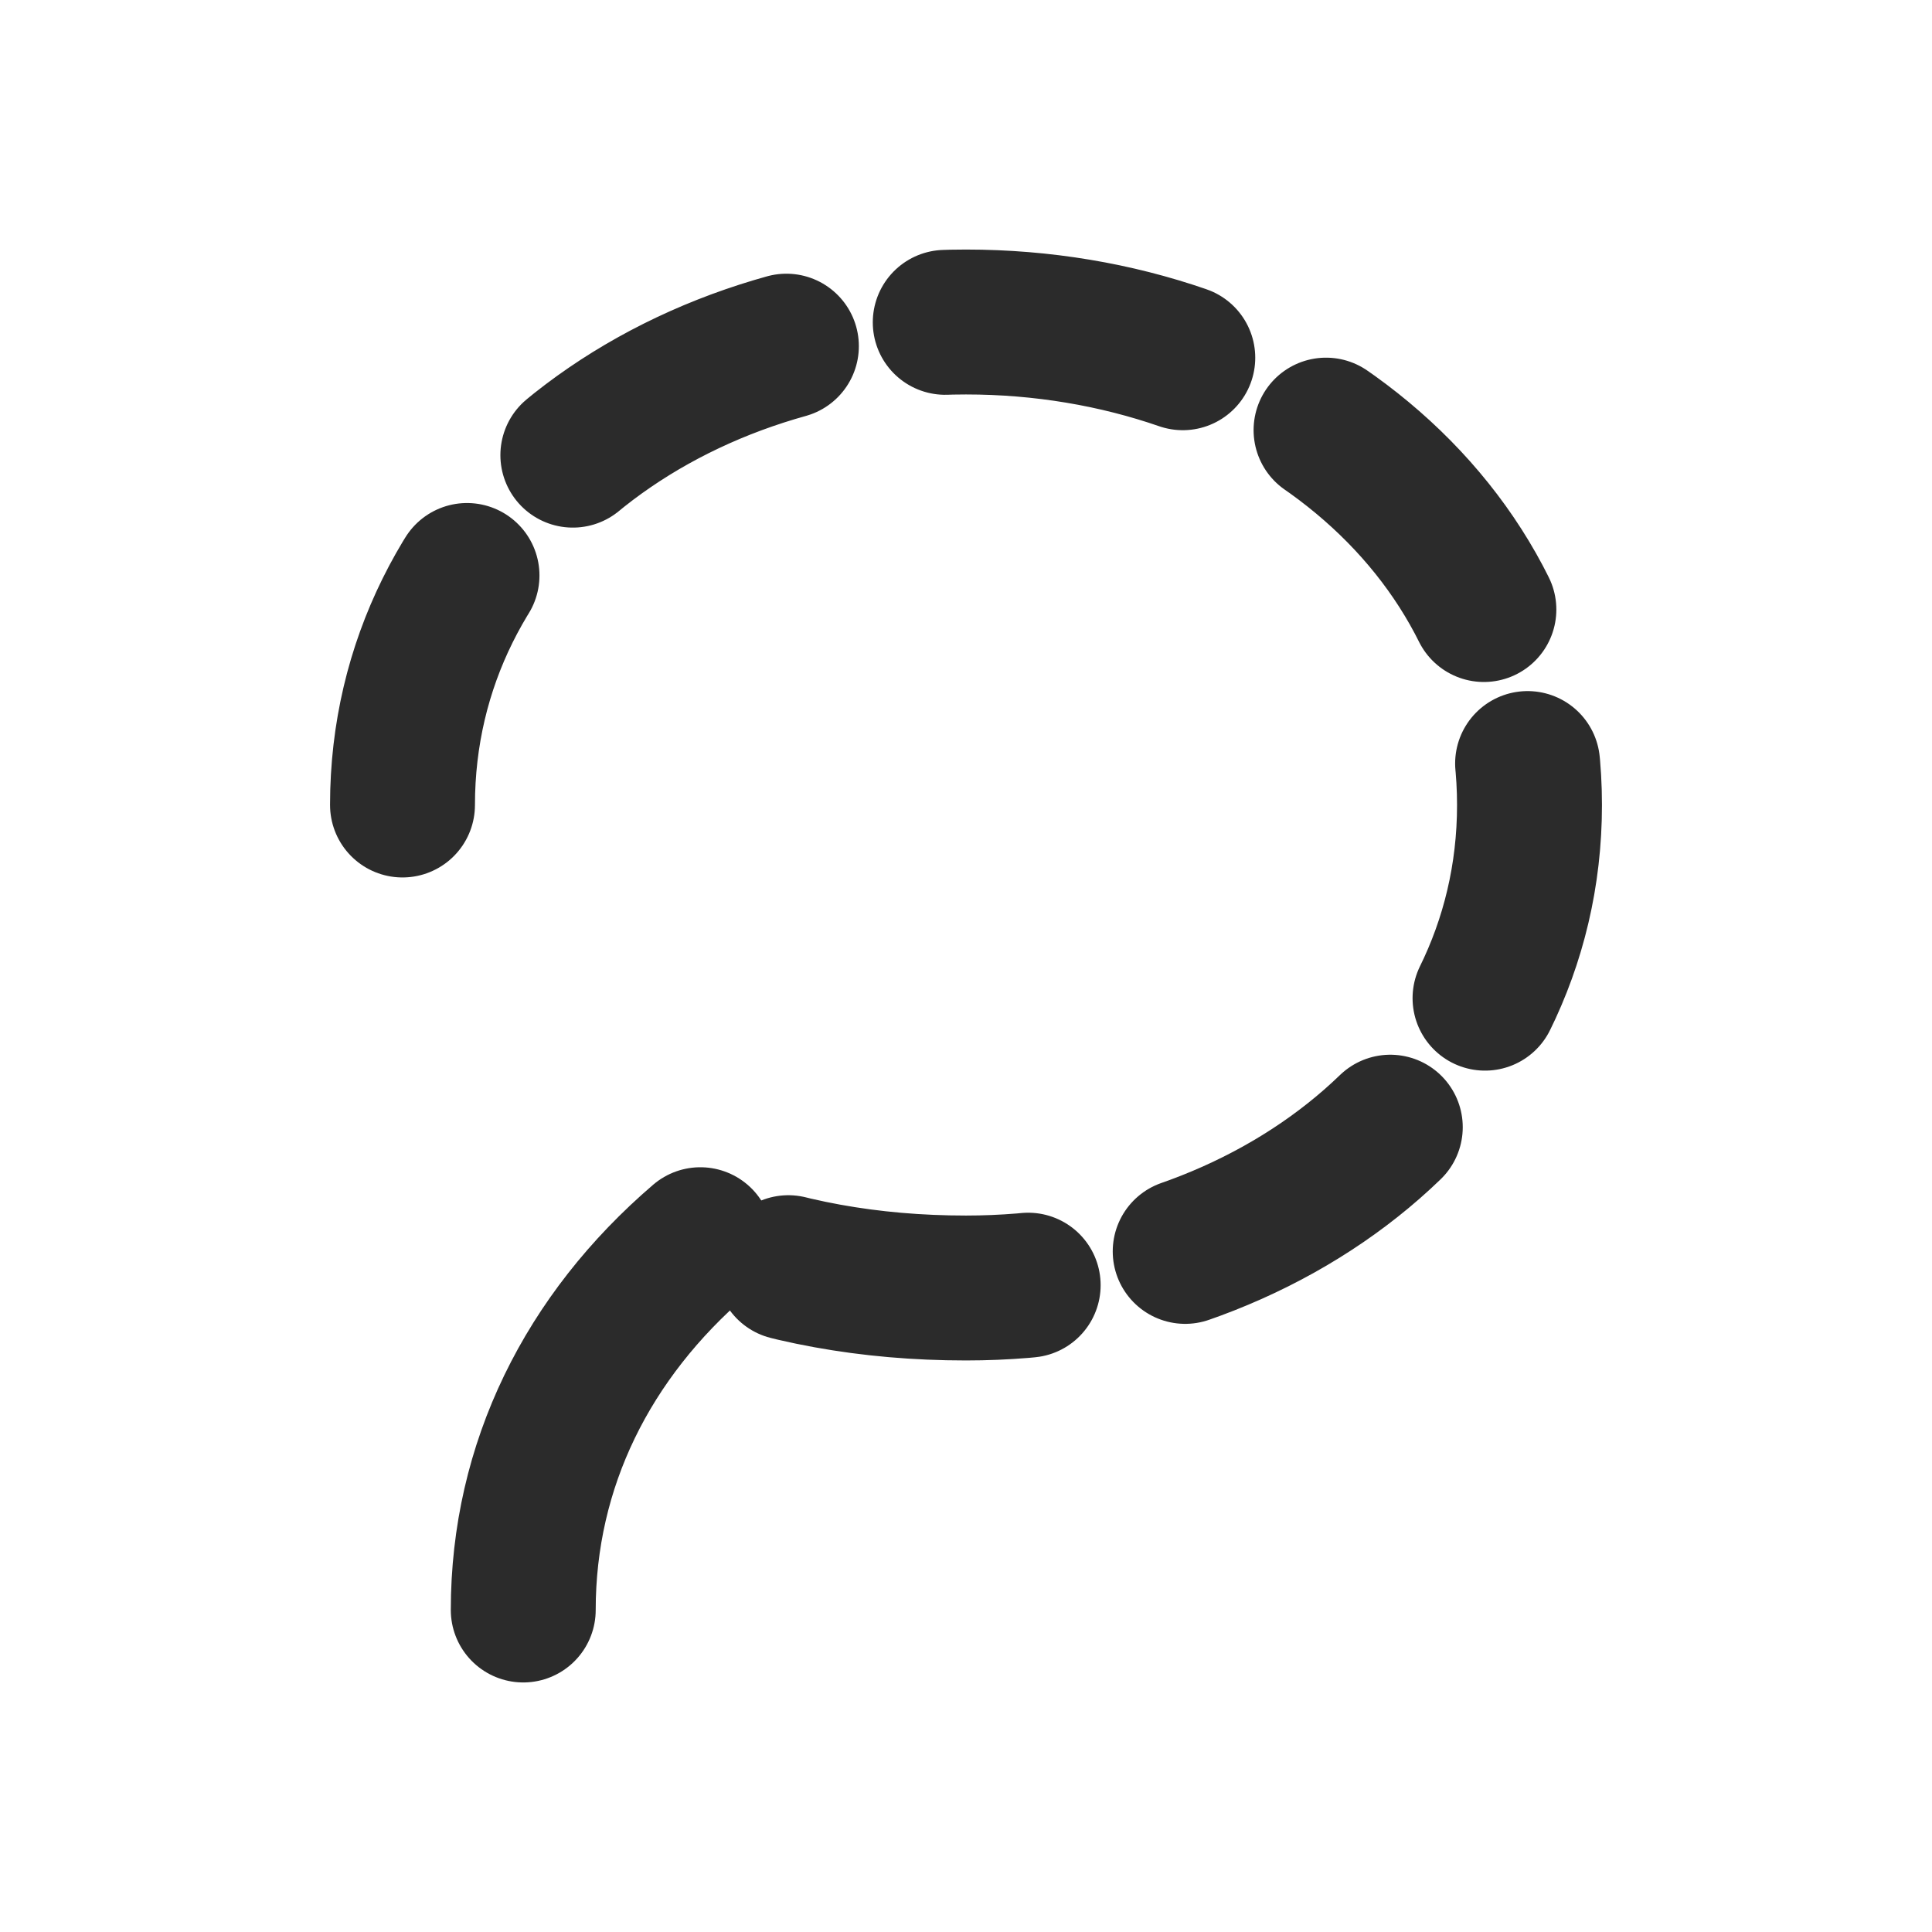
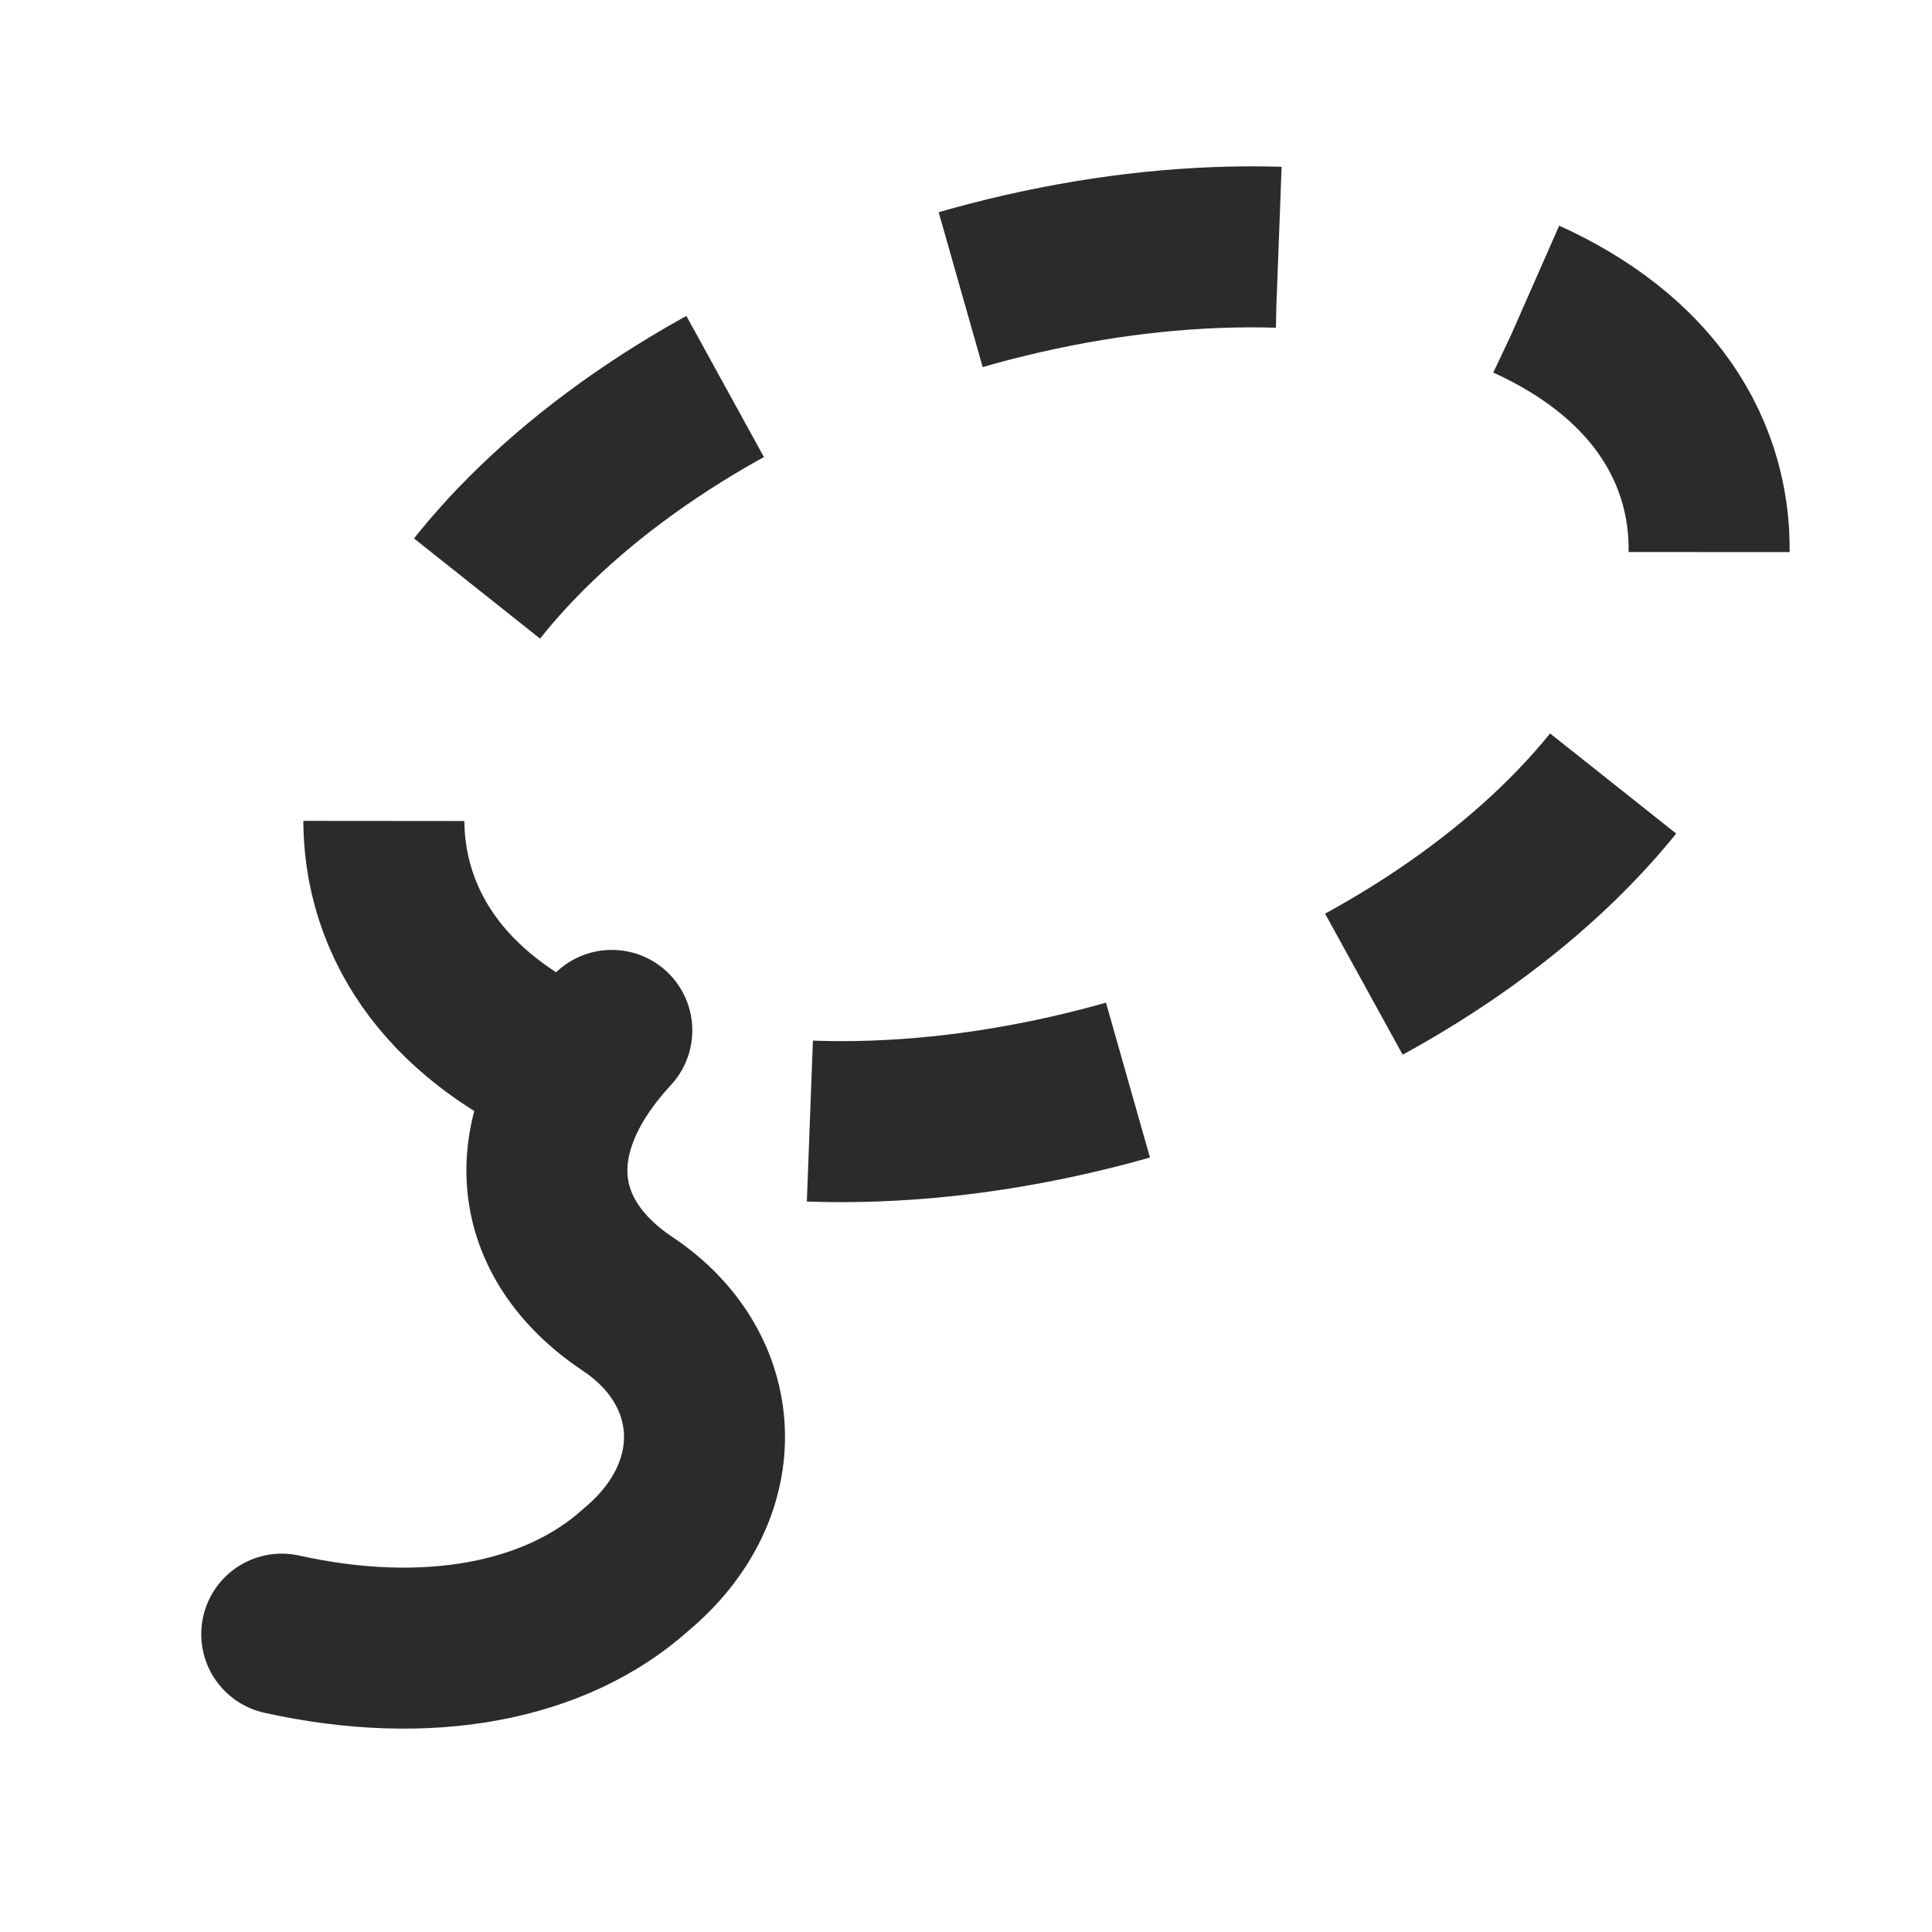
- <svg xmlns="http://www.w3.org/2000/svg" width="24" height="24" viewBox="0 0 24 24" fill="none" stroke="#2b2b2b" stroke-width="1.8" stroke-linecap="round" stroke-linejoin="round">
-   <path d="M5 10c0-3.5 3.2-6 7-6s7 2.5 7 6-3.2 6-7 6c-1.2 0-2.3-.2-3.3-.6" stroke-dasharray="3 2" />
-   <path d="M8.7 15.4c-1.4 1.2-2.2 2.8-2.2 4.6" />
+ <svg xmlns="http://www.w3.org/2000/svg" width="24" height="24" viewBox="0 0 24 24" fill="none" stroke="#2b2b2b" stroke-width="2" stroke-linecap="round" stroke-linejoin="round">
+   <ellipse cx="13" cy="8.5" rx="8.5" ry="5" transform="rotate(-18 13 8.5)" stroke-linecap="butt" stroke-dasharray="4 3.17" stroke-dashoffset="3" />
+   <path d="M7.6 12.8c-1.2 1.3-1 2.6.2 3.4 1.2.8 1.3 2.3.1 3.3-1 .9-2.6 1.2-4.4.8" />
</svg>
